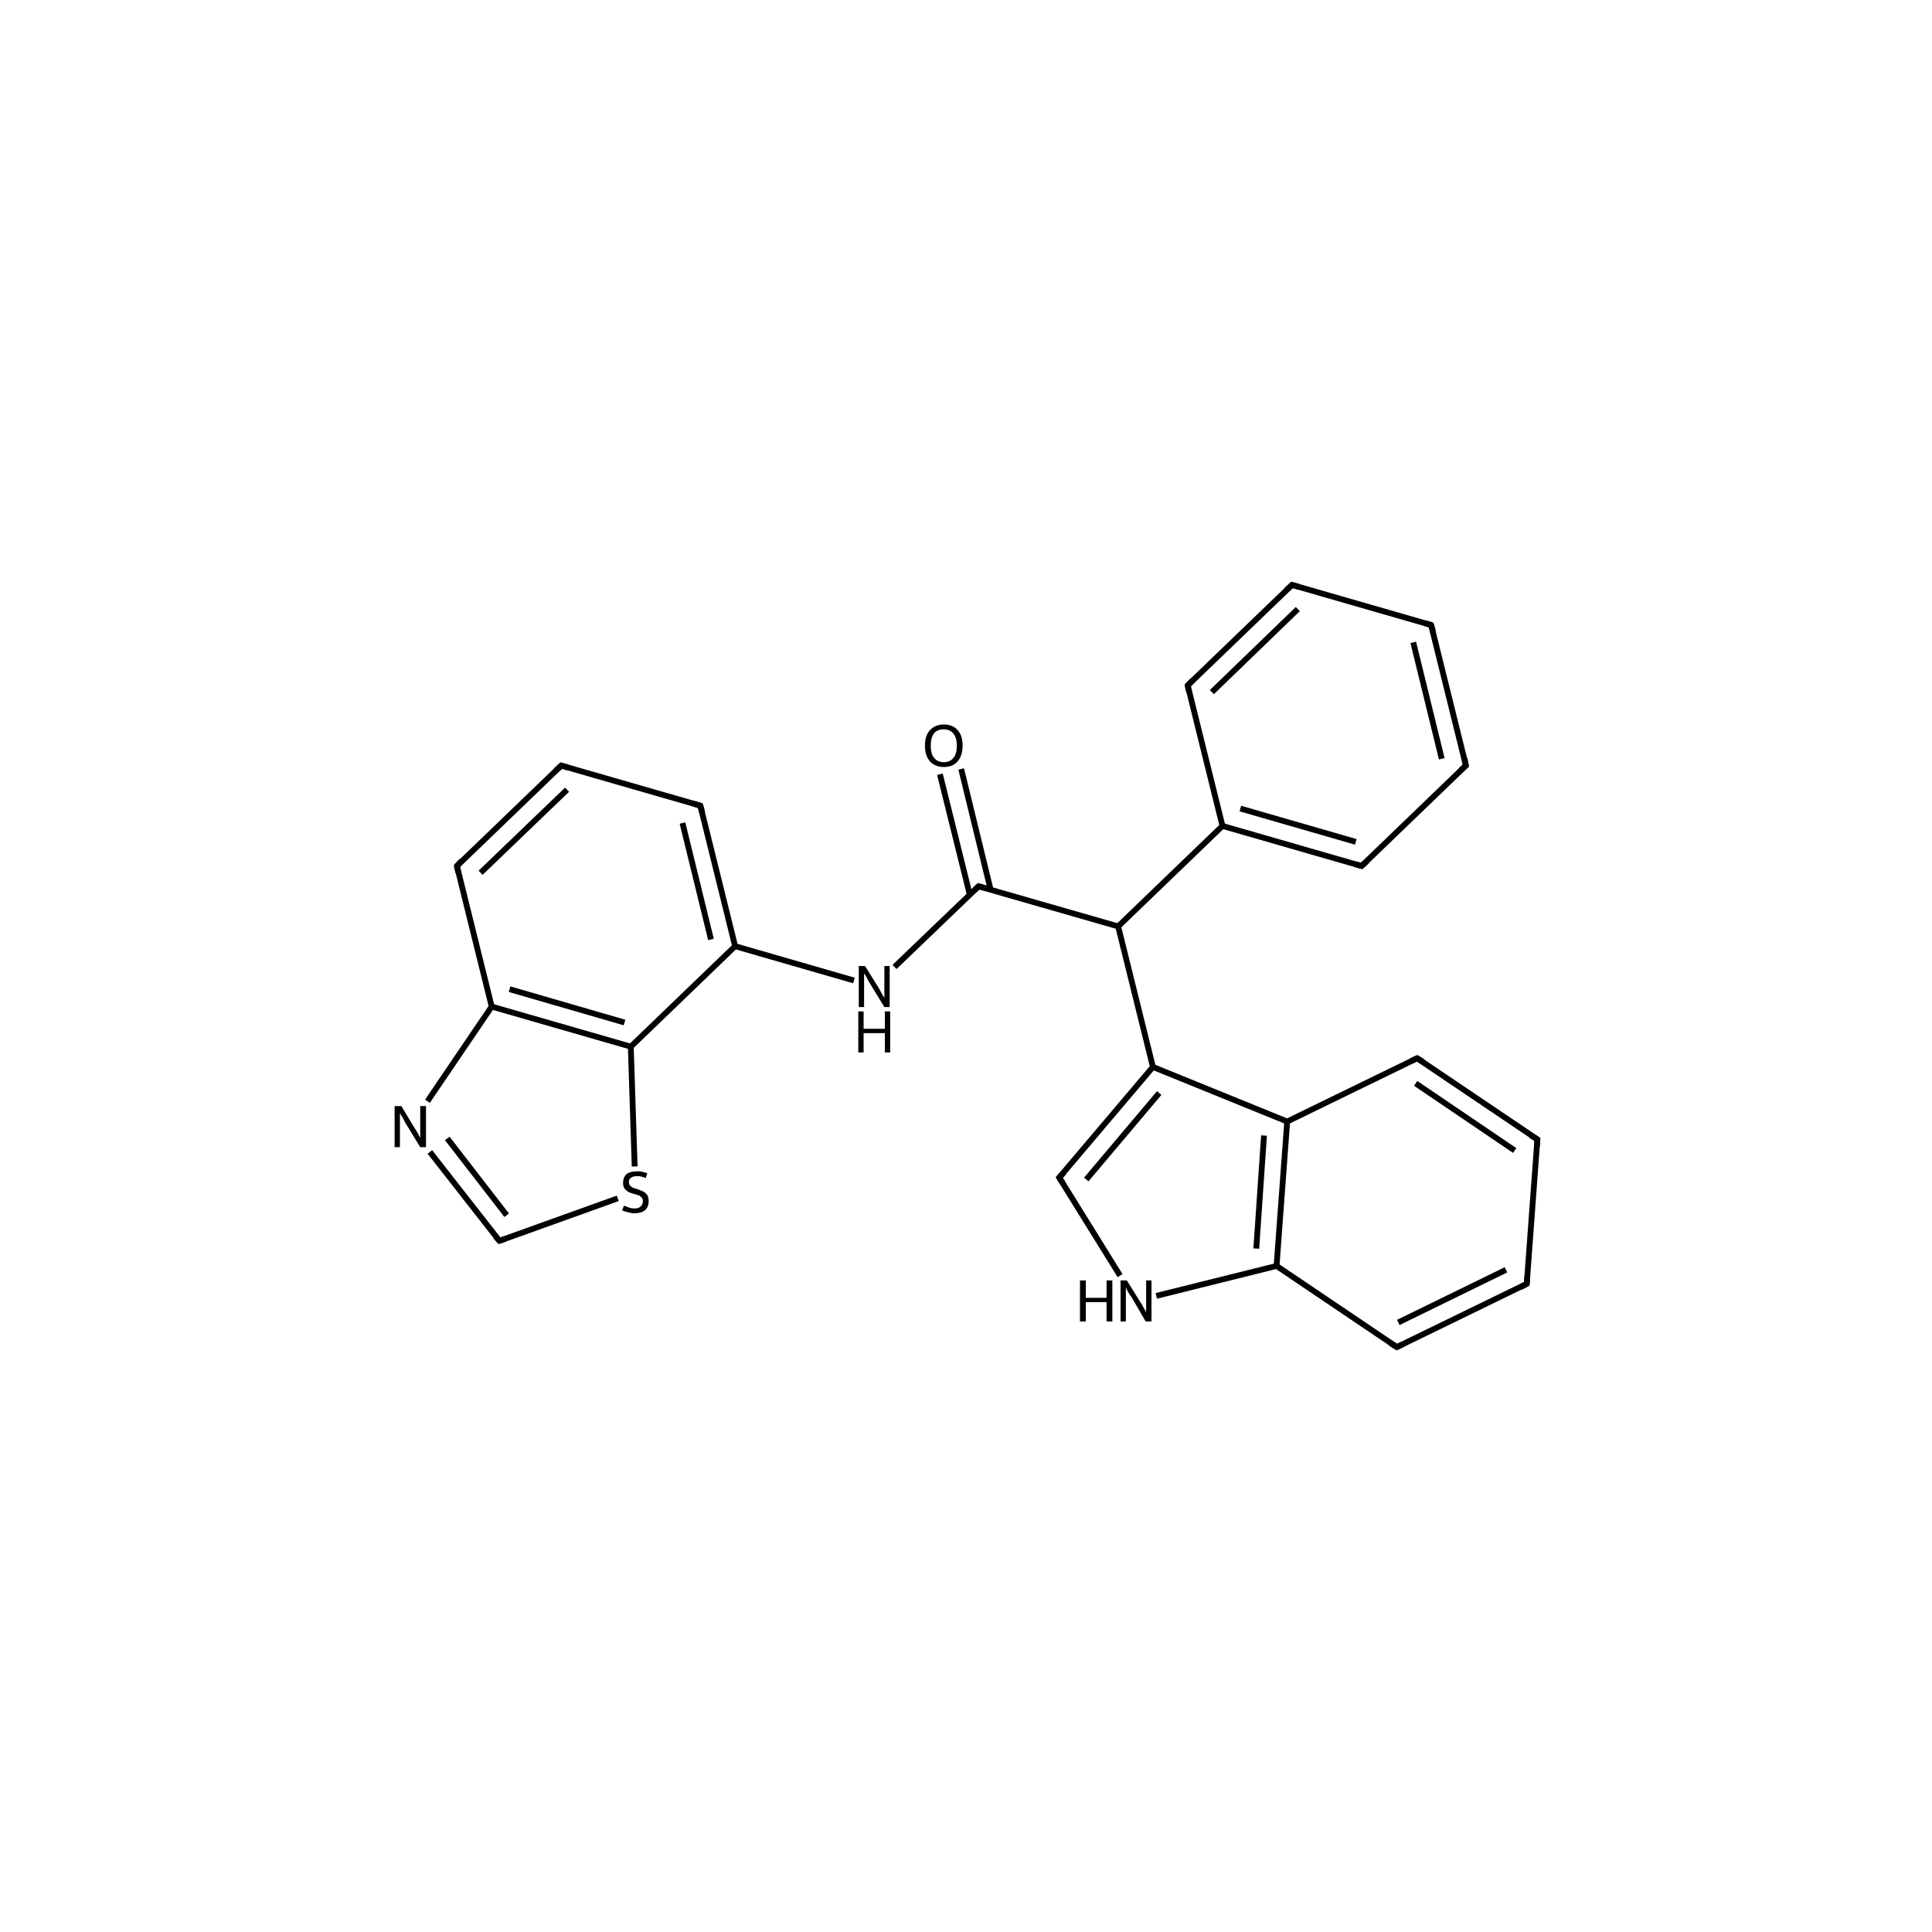
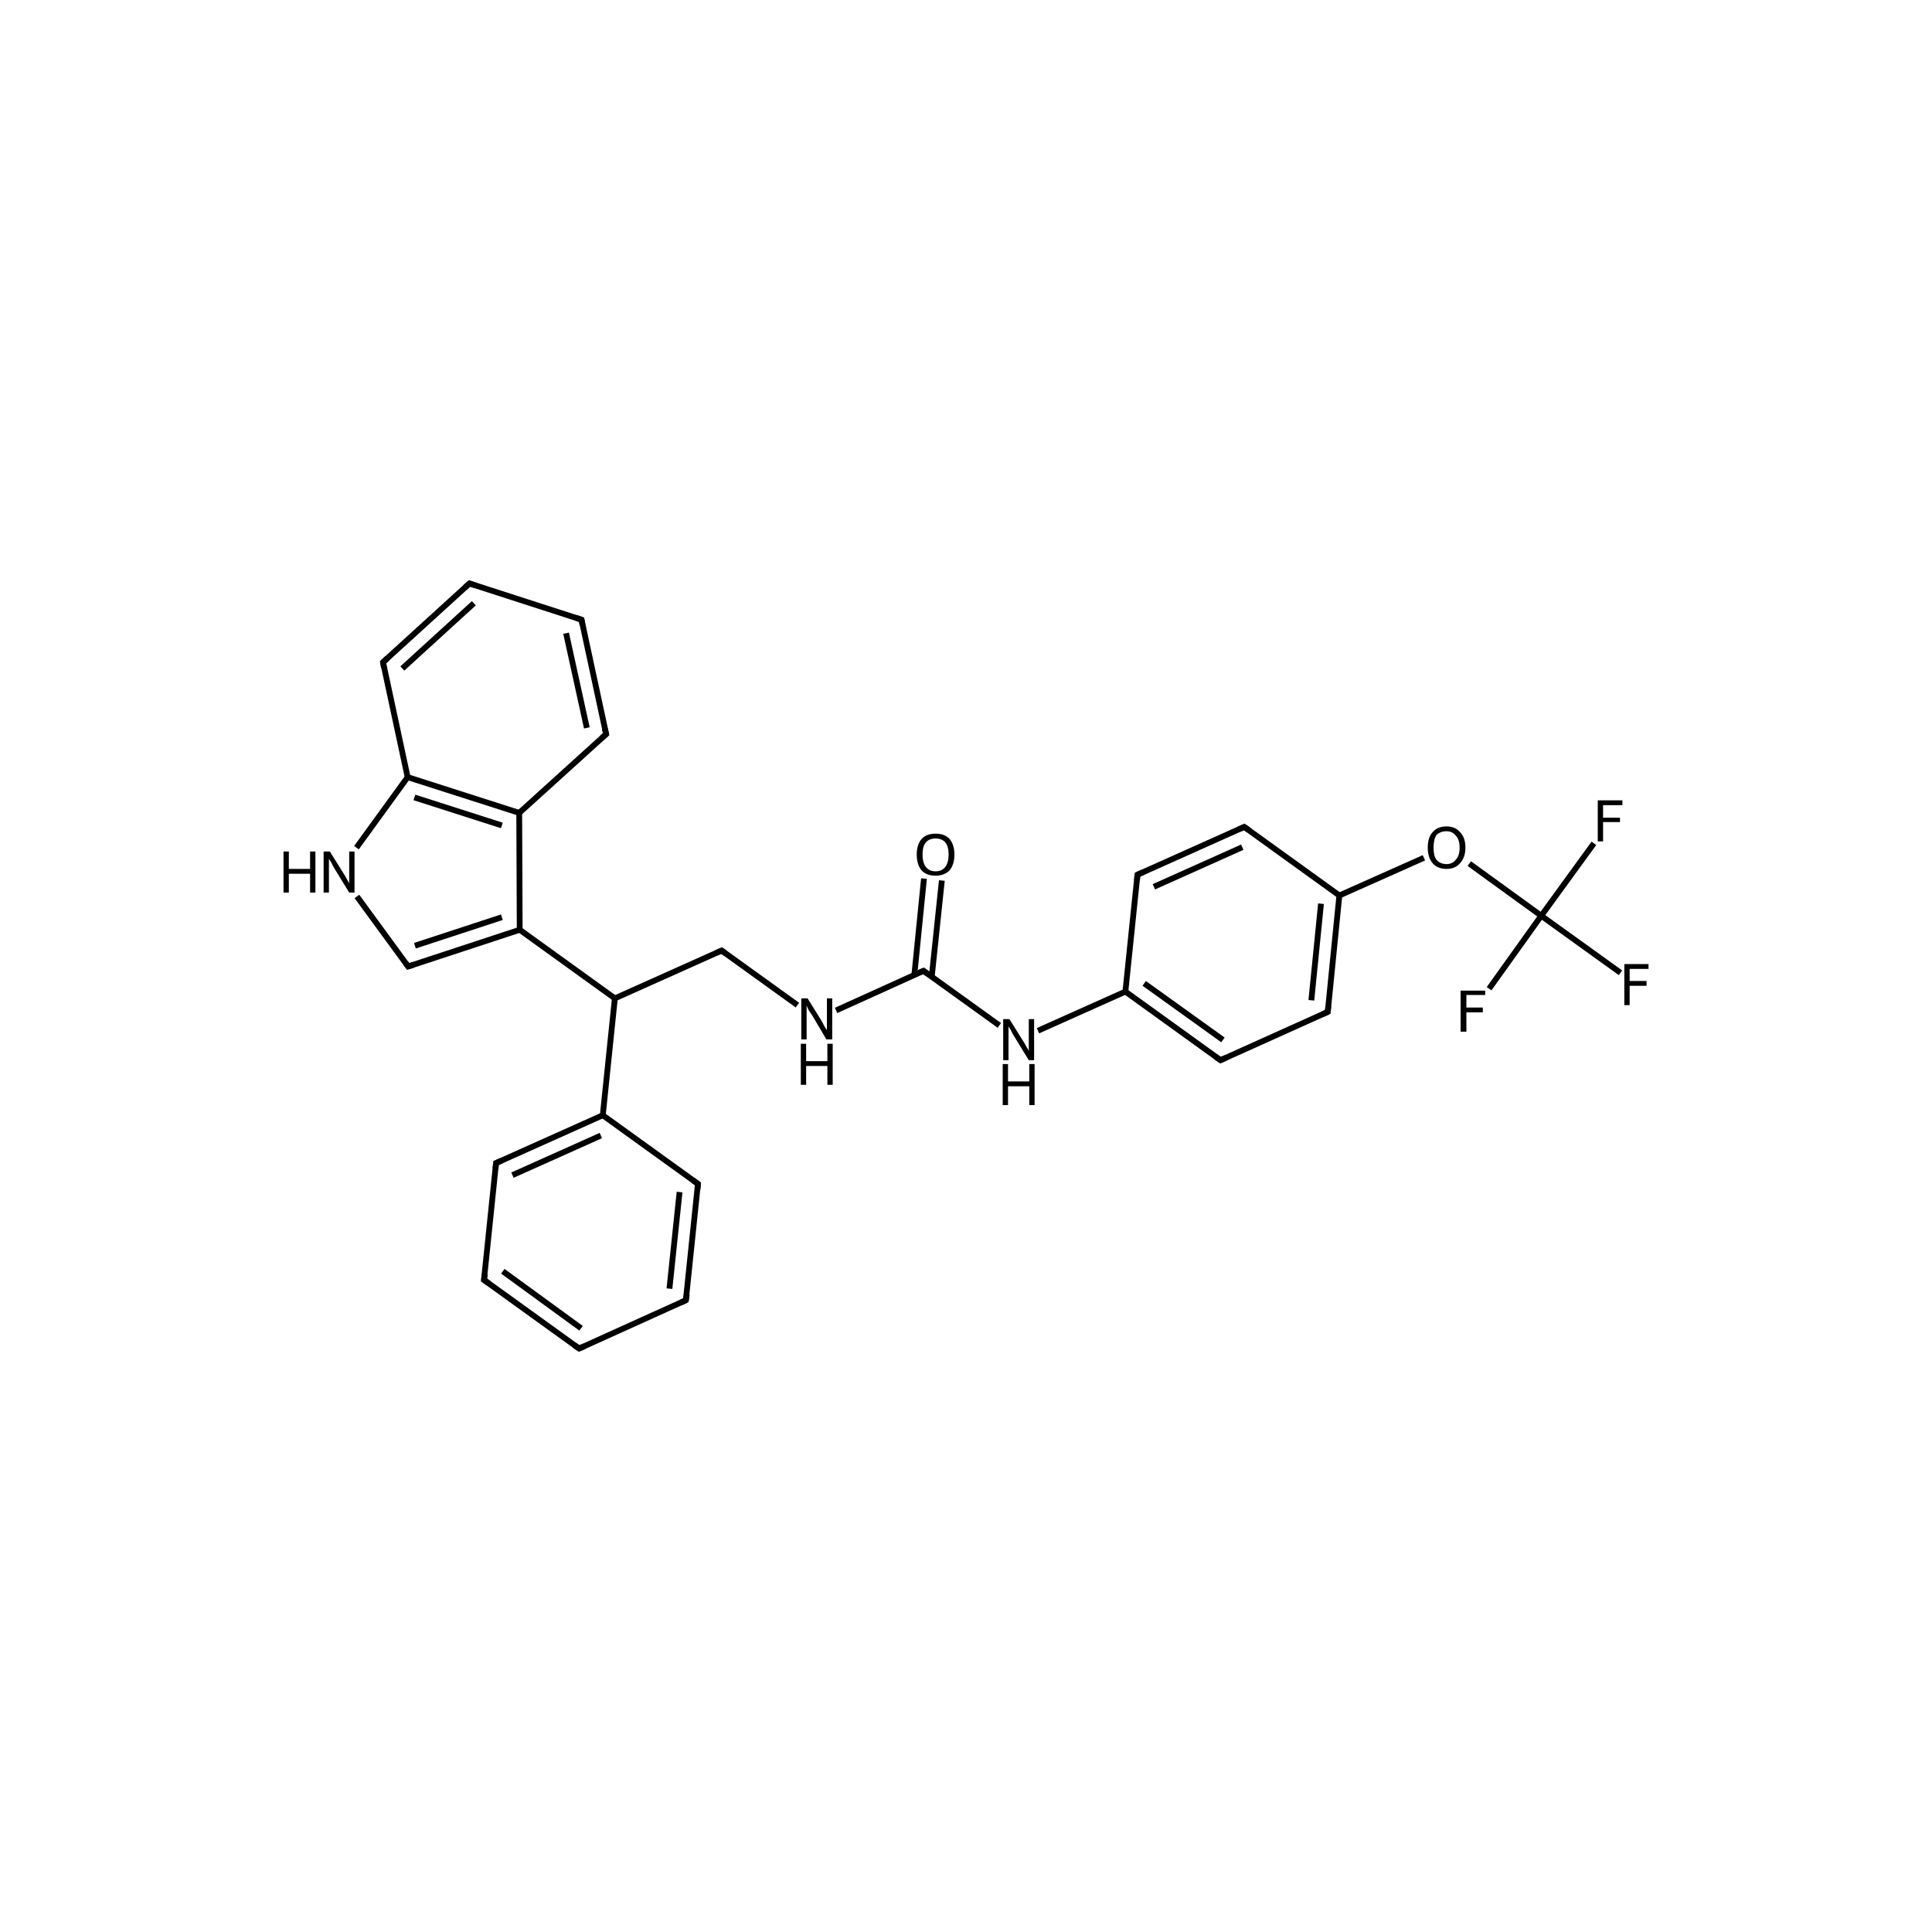
<svg xmlns="http://www.w3.org/2000/svg" version="1.1" baseProfile="full" xml:space="preserve" width="400px" height="400px" viewBox="0 0 400 400">
  <rect style="opacity:1.0;fill:#FFFFFF;stroke:none" width="400.0" height="400.0" x="0.0" y="0.0"> </rect>
-   <path class="bond-0 atom-0 atom-1" d="M 199.0,159.2 L 205.1,184.2" style="fill:none;fill-rule:evenodd;stroke:#000000;stroke-width:1.2px;stroke-linecap:butt;stroke-linejoin:miter;stroke-opacity:1" />
-   <path class="bond-0 atom-0 atom-1" d="M 194.6,160.3 L 200.8,185.3" style="fill:none;fill-rule:evenodd;stroke:#000000;stroke-width:1.2px;stroke-linecap:butt;stroke-linejoin:miter;stroke-opacity:1" />
-   <path class="bond-1 atom-1 atom-2" d="M 202.6,183.5 L 185.2,200.2" style="fill:none;fill-rule:evenodd;stroke:#000000;stroke-width:1.2px;stroke-linecap:butt;stroke-linejoin:miter;stroke-opacity:1" />
-   <path class="bond-2 atom-2 atom-3" d="M 176.8,203.0 L 152.2,195.9" style="fill:none;fill-rule:evenodd;stroke:#000000;stroke-width:1.2px;stroke-linecap:butt;stroke-linejoin:miter;stroke-opacity:1" />
-   <path class="bond-3 atom-3 atom-4" d="M 152.2,195.9 L 145.0,166.8" style="fill:none;fill-rule:evenodd;stroke:#000000;stroke-width:1.2px;stroke-linecap:butt;stroke-linejoin:miter;stroke-opacity:1" />
-   <path class="bond-3 atom-3 atom-4" d="M 147.2,194.5 L 141.3,170.4" style="fill:none;fill-rule:evenodd;stroke:#000000;stroke-width:1.2px;stroke-linecap:butt;stroke-linejoin:miter;stroke-opacity:1" />
-   <path class="bond-4 atom-4 atom-5" d="M 145.0,166.8 L 116.2,158.5" style="fill:none;fill-rule:evenodd;stroke:#000000;stroke-width:1.2px;stroke-linecap:butt;stroke-linejoin:miter;stroke-opacity:1" />
-   <path class="bond-5 atom-5 atom-6" d="M 116.2,158.5 L 94.6,179.3" style="fill:none;fill-rule:evenodd;stroke:#000000;stroke-width:1.2px;stroke-linecap:butt;stroke-linejoin:miter;stroke-opacity:1" />
-   <path class="bond-5 atom-5 atom-6" d="M 117.4,163.5 L 99.5,180.7" style="fill:none;fill-rule:evenodd;stroke:#000000;stroke-width:1.2px;stroke-linecap:butt;stroke-linejoin:miter;stroke-opacity:1" />
-   <path class="bond-6 atom-6 atom-7" d="M 94.6,179.3 L 101.8,208.4" style="fill:none;fill-rule:evenodd;stroke:#000000;stroke-width:1.2px;stroke-linecap:butt;stroke-linejoin:miter;stroke-opacity:1" />
-   <path class="bond-7 atom-7 atom-8" d="M 101.8,208.4 L 130.6,216.7" style="fill:none;fill-rule:evenodd;stroke:#000000;stroke-width:1.2px;stroke-linecap:butt;stroke-linejoin:miter;stroke-opacity:1" />
-   <path class="bond-7 atom-7 atom-8" d="M 105.5,204.8 L 129.3,211.7" style="fill:none;fill-rule:evenodd;stroke:#000000;stroke-width:1.2px;stroke-linecap:butt;stroke-linejoin:miter;stroke-opacity:1" />
-   <path class="bond-8 atom-8 atom-9" d="M 130.6,216.7 L 131.4,241.5" style="fill:none;fill-rule:evenodd;stroke:#000000;stroke-width:1.2px;stroke-linecap:butt;stroke-linejoin:miter;stroke-opacity:1" />
-   <path class="bond-9 atom-9 atom-10" d="M 127.9,248.1 L 103.4,256.9" style="fill:none;fill-rule:evenodd;stroke:#000000;stroke-width:1.2px;stroke-linecap:butt;stroke-linejoin:miter;stroke-opacity:1" />
-   <path class="bond-10 atom-10 atom-11" d="M 103.4,256.9 L 89.0,238.5" style="fill:none;fill-rule:evenodd;stroke:#000000;stroke-width:1.2px;stroke-linecap:butt;stroke-linejoin:miter;stroke-opacity:1" />
-   <path class="bond-10 atom-10 atom-11" d="M 104.9,251.6 L 92.6,235.7" style="fill:none;fill-rule:evenodd;stroke:#000000;stroke-width:1.2px;stroke-linecap:butt;stroke-linejoin:miter;stroke-opacity:1" />
-   <path class="bond-11 atom-1 atom-12" d="M 202.6,183.5 L 231.5,191.8" style="fill:none;fill-rule:evenodd;stroke:#000000;stroke-width:1.2px;stroke-linecap:butt;stroke-linejoin:miter;stroke-opacity:1" />
-   <path class="bond-12 atom-12 atom-13" d="M 231.5,191.8 L 238.7,220.9" style="fill:none;fill-rule:evenodd;stroke:#000000;stroke-width:1.2px;stroke-linecap:butt;stroke-linejoin:miter;stroke-opacity:1" />
-   <path class="bond-13 atom-13 atom-14" d="M 238.7,220.9 L 219.3,243.8" style="fill:none;fill-rule:evenodd;stroke:#000000;stroke-width:1.2px;stroke-linecap:butt;stroke-linejoin:miter;stroke-opacity:1" />
-   <path class="bond-13 atom-13 atom-14" d="M 240.0,226.3 L 224.9,244.2" style="fill:none;fill-rule:evenodd;stroke:#000000;stroke-width:1.2px;stroke-linecap:butt;stroke-linejoin:miter;stroke-opacity:1" />
-   <path class="bond-14 atom-14 atom-15" d="M 219.3,243.8 L 231.9,264.1" style="fill:none;fill-rule:evenodd;stroke:#000000;stroke-width:1.2px;stroke-linecap:butt;stroke-linejoin:miter;stroke-opacity:1" />
-   <path class="bond-15 atom-15 atom-16" d="M 239.4,268.3 L 264.3,262.1" style="fill:none;fill-rule:evenodd;stroke:#000000;stroke-width:1.2px;stroke-linecap:butt;stroke-linejoin:miter;stroke-opacity:1" />
-   <path class="bond-16 atom-16 atom-17" d="M 264.3,262.1 L 266.5,232.2" style="fill:none;fill-rule:evenodd;stroke:#000000;stroke-width:1.2px;stroke-linecap:butt;stroke-linejoin:miter;stroke-opacity:1" />
-   <path class="bond-16 atom-16 atom-17" d="M 260.1,258.5 L 261.7,235.1" style="fill:none;fill-rule:evenodd;stroke:#000000;stroke-width:1.2px;stroke-linecap:butt;stroke-linejoin:miter;stroke-opacity:1" />
-   <path class="bond-17 atom-17 atom-18" d="M 266.5,232.2 L 293.4,219.1" style="fill:none;fill-rule:evenodd;stroke:#000000;stroke-width:1.2px;stroke-linecap:butt;stroke-linejoin:miter;stroke-opacity:1" />
-   <path class="bond-18 atom-18 atom-19" d="M 293.4,219.1 L 318.3,235.9" style="fill:none;fill-rule:evenodd;stroke:#000000;stroke-width:1.2px;stroke-linecap:butt;stroke-linejoin:miter;stroke-opacity:1" />
-   <path class="bond-18 atom-18 atom-19" d="M 293.1,224.3 L 313.6,238.2" style="fill:none;fill-rule:evenodd;stroke:#000000;stroke-width:1.2px;stroke-linecap:butt;stroke-linejoin:miter;stroke-opacity:1" />
-   <path class="bond-19 atom-19 atom-20" d="M 318.3,235.9 L 316.1,265.8" style="fill:none;fill-rule:evenodd;stroke:#000000;stroke-width:1.2px;stroke-linecap:butt;stroke-linejoin:miter;stroke-opacity:1" />
-   <path class="bond-20 atom-20 atom-21" d="M 316.1,265.8 L 289.2,278.9" style="fill:none;fill-rule:evenodd;stroke:#000000;stroke-width:1.2px;stroke-linecap:butt;stroke-linejoin:miter;stroke-opacity:1" />
-   <path class="bond-20 atom-20 atom-21" d="M 311.8,262.9 L 289.5,273.8" style="fill:none;fill-rule:evenodd;stroke:#000000;stroke-width:1.2px;stroke-linecap:butt;stroke-linejoin:miter;stroke-opacity:1" />
-   <path class="bond-21 atom-12 atom-22" d="M 231.5,191.8 L 253.1,171.0" style="fill:none;fill-rule:evenodd;stroke:#000000;stroke-width:1.2px;stroke-linecap:butt;stroke-linejoin:miter;stroke-opacity:1" />
-   <path class="bond-22 atom-22 atom-23" d="M 253.1,171.0 L 281.9,179.3" style="fill:none;fill-rule:evenodd;stroke:#000000;stroke-width:1.2px;stroke-linecap:butt;stroke-linejoin:miter;stroke-opacity:1" />
-   <path class="bond-22 atom-22 atom-23" d="M 256.8,167.4 L 280.7,174.3" style="fill:none;fill-rule:evenodd;stroke:#000000;stroke-width:1.2px;stroke-linecap:butt;stroke-linejoin:miter;stroke-opacity:1" />
-   <path class="bond-23 atom-23 atom-24" d="M 281.9,179.3 L 303.5,158.5" style="fill:none;fill-rule:evenodd;stroke:#000000;stroke-width:1.2px;stroke-linecap:butt;stroke-linejoin:miter;stroke-opacity:1" />
-   <path class="bond-24 atom-24 atom-25" d="M 303.5,158.5 L 296.3,129.4" style="fill:none;fill-rule:evenodd;stroke:#000000;stroke-width:1.2px;stroke-linecap:butt;stroke-linejoin:miter;stroke-opacity:1" />
-   <path class="bond-24 atom-24 atom-25" d="M 298.5,157.1 L 292.6,133.0" style="fill:none;fill-rule:evenodd;stroke:#000000;stroke-width:1.2px;stroke-linecap:butt;stroke-linejoin:miter;stroke-opacity:1" />
-   <path class="bond-25 atom-25 atom-26" d="M 296.3,129.4 L 267.5,121.1" style="fill:none;fill-rule:evenodd;stroke:#000000;stroke-width:1.2px;stroke-linecap:butt;stroke-linejoin:miter;stroke-opacity:1" />
-   <path class="bond-26 atom-26 atom-27" d="M 267.5,121.1 L 245.9,141.9" style="fill:none;fill-rule:evenodd;stroke:#000000;stroke-width:1.2px;stroke-linecap:butt;stroke-linejoin:miter;stroke-opacity:1" />
-   <path class="bond-26 atom-26 atom-27" d="M 268.7,126.1 L 250.9,143.3" style="fill:none;fill-rule:evenodd;stroke:#000000;stroke-width:1.2px;stroke-linecap:butt;stroke-linejoin:miter;stroke-opacity:1" />
-   <path class="bond-27 atom-8 atom-3" d="M 130.6,216.7 L 152.2,195.9" style="fill:none;fill-rule:evenodd;stroke:#000000;stroke-width:1.2px;stroke-linecap:butt;stroke-linejoin:miter;stroke-opacity:1" />
-   <path class="bond-28 atom-11 atom-7" d="M 88.5,228.0 L 101.8,208.4" style="fill:none;fill-rule:evenodd;stroke:#000000;stroke-width:1.2px;stroke-linecap:butt;stroke-linejoin:miter;stroke-opacity:1" />
-   <path class="bond-29 atom-17 atom-13" d="M 266.5,232.2 L 238.7,220.9" style="fill:none;fill-rule:evenodd;stroke:#000000;stroke-width:1.2px;stroke-linecap:butt;stroke-linejoin:miter;stroke-opacity:1" />
-   <path class="bond-30 atom-21 atom-16" d="M 289.2,278.9 L 264.3,262.1" style="fill:none;fill-rule:evenodd;stroke:#000000;stroke-width:1.2px;stroke-linecap:butt;stroke-linejoin:miter;stroke-opacity:1" />
-   <path class="bond-31 atom-27 atom-22" d="M 245.9,141.9 L 253.1,171.0" style="fill:none;fill-rule:evenodd;stroke:#000000;stroke-width:1.2px;stroke-linecap:butt;stroke-linejoin:miter;stroke-opacity:1" />
-   <path d="M 201.8,184.3 L 202.6,183.5 L 204.1,183.9" style="fill:none;stroke:#000000;stroke-width:1.2px;stroke-linecap:butt;stroke-linejoin:miter;stroke-opacity:1;" />
-   <path d="M 145.4,168.3 L 145.0,166.8 L 143.6,166.4" style="fill:none;stroke:#000000;stroke-width:1.2px;stroke-linecap:butt;stroke-linejoin:miter;stroke-opacity:1;" />
-   <path d="M 117.6,158.9 L 116.2,158.5 L 115.1,159.5" style="fill:none;stroke:#000000;stroke-width:1.2px;stroke-linecap:butt;stroke-linejoin:miter;stroke-opacity:1;" />
-   <path d="M 95.6,178.2 L 94.6,179.3 L 94.9,180.7" style="fill:none;stroke:#000000;stroke-width:1.2px;stroke-linecap:butt;stroke-linejoin:miter;stroke-opacity:1;" />
-   <path d="M 104.6,256.5 L 103.4,256.9 L 102.6,256.0" style="fill:none;stroke:#000000;stroke-width:1.2px;stroke-linecap:butt;stroke-linejoin:miter;stroke-opacity:1;" />
-   <path d="M 220.3,242.7 L 219.3,243.8 L 220.0,244.9" style="fill:none;stroke:#000000;stroke-width:1.2px;stroke-linecap:butt;stroke-linejoin:miter;stroke-opacity:1;" />
-   <path d="M 292.1,219.7 L 293.4,219.1 L 294.7,219.9" style="fill:none;stroke:#000000;stroke-width:1.2px;stroke-linecap:butt;stroke-linejoin:miter;stroke-opacity:1;" />
-   <path d="M 317.0,235.1 L 318.3,235.9 L 318.2,237.4" style="fill:none;stroke:#000000;stroke-width:1.2px;stroke-linecap:butt;stroke-linejoin:miter;stroke-opacity:1;" />
-   <path d="M 316.2,264.3 L 316.1,265.8 L 314.8,266.5" style="fill:none;stroke:#000000;stroke-width:1.2px;stroke-linecap:butt;stroke-linejoin:miter;stroke-opacity:1;" />
-   <path d="M 290.5,278.3 L 289.2,278.9 L 287.9,278.1" style="fill:none;stroke:#000000;stroke-width:1.2px;stroke-linecap:butt;stroke-linejoin:miter;stroke-opacity:1;" />
-   <path d="M 280.5,178.9 L 281.9,179.3 L 283.0,178.3" style="fill:none;stroke:#000000;stroke-width:1.2px;stroke-linecap:butt;stroke-linejoin:miter;stroke-opacity:1;" />
-   <path d="M 302.4,159.5 L 303.5,158.5 L 303.2,157.0" style="fill:none;stroke:#000000;stroke-width:1.2px;stroke-linecap:butt;stroke-linejoin:miter;stroke-opacity:1;" />
-   <path d="M 296.7,130.8 L 296.3,129.4 L 294.9,129.0" style="fill:none;stroke:#000000;stroke-width:1.2px;stroke-linecap:butt;stroke-linejoin:miter;stroke-opacity:1;" />
-   <path d="M 268.9,121.5 L 267.5,121.1 L 266.4,122.1" style="fill:none;stroke:#000000;stroke-width:1.2px;stroke-linecap:butt;stroke-linejoin:miter;stroke-opacity:1;" />
-   <path d="M 247.0,140.8 L 245.9,141.9 L 246.2,143.3" style="fill:none;stroke:#000000;stroke-width:1.2px;stroke-linecap:butt;stroke-linejoin:miter;stroke-opacity:1;" />
-   <path class="atom-0" d="M 191.5 154.4 Q 191.5 152.3, 192.5 151.2 Q 193.6 150.0, 195.4 150.0 Q 197.3 150.0, 198.3 151.2 Q 199.3 152.3, 199.3 154.4 Q 199.3 156.4, 198.3 157.6 Q 197.3 158.8, 195.4 158.8 Q 193.6 158.8, 192.5 157.6 Q 191.5 156.4, 191.5 154.4 M 195.4 157.8 Q 196.7 157.8, 197.4 156.9 Q 198.1 156.1, 198.1 154.4 Q 198.1 152.7, 197.4 151.9 Q 196.7 151.0, 195.4 151.0 Q 194.1 151.0, 193.4 151.8 Q 192.7 152.7, 192.7 154.4 Q 192.7 156.1, 193.4 156.9 Q 194.1 157.8, 195.4 157.8 " fill="#000000" />
-   <path class="atom-2" d="M 179.1 200.0 L 181.9 204.5 Q 182.2 205.0, 182.6 205.8 Q 183.1 206.6, 183.1 206.6 L 183.1 200.0 L 184.2 200.0 L 184.2 208.5 L 183.1 208.5 L 180.1 203.6 Q 179.7 203.0, 179.4 202.3 Q 179.0 201.7, 178.9 201.5 L 178.9 208.5 L 177.8 208.5 L 177.8 200.0 L 179.1 200.0 " fill="#000000" />
-   <path class="atom-2" d="M 177.7 209.4 L 178.8 209.4 L 178.8 213.0 L 183.2 213.0 L 183.2 209.4 L 184.3 209.4 L 184.3 217.9 L 183.2 217.9 L 183.2 213.9 L 178.8 213.9 L 178.8 217.9 L 177.7 217.9 L 177.7 209.4 " fill="#000000" />
-   <path class="atom-9" d="M 129.2 249.6 Q 129.3 249.7, 129.7 249.8 Q 130.1 250.0, 130.5 250.1 Q 130.9 250.2, 131.4 250.2 Q 132.2 250.2, 132.6 249.8 Q 133.1 249.4, 133.1 248.7 Q 133.1 248.3, 132.9 248.0 Q 132.6 247.7, 132.3 247.5 Q 131.9 247.4, 131.3 247.2 Q 130.6 247.0, 130.1 246.8 Q 129.7 246.5, 129.3 246.1 Q 129.0 245.6, 129.0 244.9 Q 129.0 243.8, 129.7 243.1 Q 130.5 242.5, 131.9 242.5 Q 132.9 242.5, 134.0 242.9 L 133.7 243.9 Q 132.7 243.5, 132.0 243.5 Q 131.1 243.5, 130.7 243.8 Q 130.2 244.1, 130.2 244.7 Q 130.2 245.2, 130.5 245.5 Q 130.7 245.7, 131.0 245.9 Q 131.4 246.0, 132.0 246.2 Q 132.7 246.5, 133.2 246.7 Q 133.6 246.9, 134.0 247.4 Q 134.3 247.9, 134.3 248.7 Q 134.3 249.9, 133.5 250.6 Q 132.7 251.2, 131.4 251.2 Q 130.7 251.2, 130.1 251.0 Q 129.5 250.9, 128.8 250.6 L 129.2 249.6 " fill="#000000" />
-   <path class="atom-11" d="M 83.1 229.0 L 85.8 233.5 Q 86.1 233.9, 86.6 234.8 Q 87.0 235.6, 87.0 235.6 L 87.0 229.0 L 88.2 229.0 L 88.2 237.5 L 87.0 237.5 L 84.0 232.6 Q 83.7 232.0, 83.3 231.3 Q 82.9 230.7, 82.8 230.5 L 82.8 237.5 L 81.7 237.5 L 81.7 229.0 L 83.1 229.0 " fill="#000000" />
-   <path class="atom-15" d="M 223.6 265.1 L 224.8 265.1 L 224.8 268.7 L 229.1 268.7 L 229.1 265.1 L 230.3 265.1 L 230.3 273.6 L 229.1 273.6 L 229.1 269.6 L 224.8 269.6 L 224.8 273.6 L 223.6 273.6 L 223.6 265.1 " fill="#000000" />
-   <path class="atom-15" d="M 233.3 265.1 L 236.1 269.6 Q 236.4 270.0, 236.8 270.8 Q 237.3 271.6, 237.3 271.7 L 237.3 265.1 L 238.4 265.1 L 238.4 273.6 L 237.2 273.6 L 234.3 268.6 Q 233.9 268.1, 233.5 267.4 Q 233.2 266.8, 233.1 266.5 L 233.1 273.6 L 232.0 273.6 L 232.0 265.1 L 233.3 265.1 " fill="#000000" />
+   <path class="bond-0 atom-0 atom-1" d="M 195.0,182.3 L 192.9,202.3" style="fill:none;fill-rule:evenodd;stroke:#000000;stroke-width:1.2px;stroke-linecap:butt;stroke-linejoin:miter;stroke-opacity:1" />
+   <path class="bond-0 atom-0 atom-1" d="M 191.3,181.9 L 189.3,201.9" style="fill:none;fill-rule:evenodd;stroke:#000000;stroke-width:1.2px;stroke-linecap:butt;stroke-linejoin:miter;stroke-opacity:1" />
+   <path class="bond-1 atom-1 atom-2" d="M 191.2,201.0 L 206.9,212.3" style="fill:none;fill-rule:evenodd;stroke:#000000;stroke-width:1.2px;stroke-linecap:butt;stroke-linejoin:miter;stroke-opacity:1" />
+   <path class="bond-2 atom-2 atom-3" d="M 214.9,213.4 L 233.0,205.3" style="fill:none;fill-rule:evenodd;stroke:#000000;stroke-width:1.2px;stroke-linecap:butt;stroke-linejoin:miter;stroke-opacity:1" />
+   <path class="bond-3 atom-3 atom-4" d="M 233.0,205.3 L 252.7,219.5" style="fill:none;fill-rule:evenodd;stroke:#000000;stroke-width:1.2px;stroke-linecap:butt;stroke-linejoin:miter;stroke-opacity:1" />
+   <path class="bond-3 atom-3 atom-4" d="M 236.9,203.6 L 253.2,215.3" style="fill:none;fill-rule:evenodd;stroke:#000000;stroke-width:1.2px;stroke-linecap:butt;stroke-linejoin:miter;stroke-opacity:1" />
+   <path class="bond-4 atom-4 atom-5" d="M 252.7,219.5 L 274.9,209.5" style="fill:none;fill-rule:evenodd;stroke:#000000;stroke-width:1.2px;stroke-linecap:butt;stroke-linejoin:miter;stroke-opacity:1" />
+   <path class="bond-5 atom-5 atom-6" d="M 274.9,209.5 L 277.3,185.4" style="fill:none;fill-rule:evenodd;stroke:#000000;stroke-width:1.2px;stroke-linecap:butt;stroke-linejoin:miter;stroke-opacity:1" />
+   <path class="bond-5 atom-5 atom-6" d="M 271.5,207.1 L 273.5,187.1" style="fill:none;fill-rule:evenodd;stroke:#000000;stroke-width:1.2px;stroke-linecap:butt;stroke-linejoin:miter;stroke-opacity:1" />
+   <path class="bond-6 atom-6 atom-7" d="M 277.3,185.4 L 294.8,177.6" style="fill:none;fill-rule:evenodd;stroke:#000000;stroke-width:1.2px;stroke-linecap:butt;stroke-linejoin:miter;stroke-opacity:1" />
+   <path class="bond-7 atom-7 atom-8" d="M 304.2,178.8 L 319.1,189.6" style="fill:none;fill-rule:evenodd;stroke:#000000;stroke-width:1.2px;stroke-linecap:butt;stroke-linejoin:miter;stroke-opacity:1" />
+   <path class="bond-8 atom-8 atom-9" d="M 319.1,189.6 L 335.5,201.4" style="fill:none;fill-rule:evenodd;stroke:#000000;stroke-width:1.2px;stroke-linecap:butt;stroke-linejoin:miter;stroke-opacity:1" />
+   <path class="bond-9 atom-8 atom-10" d="M 319.1,189.6 L 330.0,174.6" style="fill:none;fill-rule:evenodd;stroke:#000000;stroke-width:1.2px;stroke-linecap:butt;stroke-linejoin:miter;stroke-opacity:1" />
+   <path class="bond-10 atom-8 atom-11" d="M 319.1,189.6 L 308.3,204.7" style="fill:none;fill-rule:evenodd;stroke:#000000;stroke-width:1.2px;stroke-linecap:butt;stroke-linejoin:miter;stroke-opacity:1" />
+   <path class="bond-11 atom-6 atom-12" d="M 277.3,185.4 L 257.6,171.2" style="fill:none;fill-rule:evenodd;stroke:#000000;stroke-width:1.2px;stroke-linecap:butt;stroke-linejoin:miter;stroke-opacity:1" />
+   <path class="bond-12 atom-12 atom-13" d="M 257.6,171.2 L 235.5,181.1" style="fill:none;fill-rule:evenodd;stroke:#000000;stroke-width:1.2px;stroke-linecap:butt;stroke-linejoin:miter;stroke-opacity:1" />
+   <path class="bond-12 atom-12 atom-13" d="M 257.2,175.4 L 238.9,183.6" style="fill:none;fill-rule:evenodd;stroke:#000000;stroke-width:1.2px;stroke-linecap:butt;stroke-linejoin:miter;stroke-opacity:1" />
+   <path class="bond-13 atom-1 atom-14" d="M 191.2,201.0 L 173.1,209.2" style="fill:none;fill-rule:evenodd;stroke:#000000;stroke-width:1.2px;stroke-linecap:butt;stroke-linejoin:miter;stroke-opacity:1" />
+   <path class="bond-14 atom-14 atom-15" d="M 165.1,208.1 L 149.4,196.8" style="fill:none;fill-rule:evenodd;stroke:#000000;stroke-width:1.2px;stroke-linecap:butt;stroke-linejoin:miter;stroke-opacity:1" />
+   <path class="bond-15 atom-15 atom-16" d="M 149.4,196.8 L 127.3,206.7" style="fill:none;fill-rule:evenodd;stroke:#000000;stroke-width:1.2px;stroke-linecap:butt;stroke-linejoin:miter;stroke-opacity:1" />
+   <path class="bond-16 atom-16 atom-17" d="M 127.3,206.7 L 107.6,192.5" style="fill:none;fill-rule:evenodd;stroke:#000000;stroke-width:1.2px;stroke-linecap:butt;stroke-linejoin:miter;stroke-opacity:1" />
+   <path class="bond-17 atom-17 atom-18" d="M 107.6,192.5 L 84.5,200.1" style="fill:none;fill-rule:evenodd;stroke:#000000;stroke-width:1.2px;stroke-linecap:butt;stroke-linejoin:miter;stroke-opacity:1" />
+   <path class="bond-17 atom-17 atom-18" d="M 103.9,189.9 L 85.9,195.8" style="fill:none;fill-rule:evenodd;stroke:#000000;stroke-width:1.2px;stroke-linecap:butt;stroke-linejoin:miter;stroke-opacity:1" />
+   <path class="bond-18 atom-18 atom-19" d="M 84.5,200.1 L 73.9,185.6" style="fill:none;fill-rule:evenodd;stroke:#000000;stroke-width:1.2px;stroke-linecap:butt;stroke-linejoin:miter;stroke-opacity:1" />
+   <path class="bond-19 atom-19 atom-20" d="M 73.8,175.5 L 84.4,160.9" style="fill:none;fill-rule:evenodd;stroke:#000000;stroke-width:1.2px;stroke-linecap:butt;stroke-linejoin:miter;stroke-opacity:1" />
+   <path class="bond-20 atom-20 atom-21" d="M 84.4,160.9 L 107.5,168.3" style="fill:none;fill-rule:evenodd;stroke:#000000;stroke-width:1.2px;stroke-linecap:butt;stroke-linejoin:miter;stroke-opacity:1" />
+   <path class="bond-20 atom-20 atom-21" d="M 85.8,165.1 L 103.9,170.9" style="fill:none;fill-rule:evenodd;stroke:#000000;stroke-width:1.2px;stroke-linecap:butt;stroke-linejoin:miter;stroke-opacity:1" />
+   <path class="bond-21 atom-21 atom-22" d="M 107.5,168.3 L 125.5,152.0" style="fill:none;fill-rule:evenodd;stroke:#000000;stroke-width:1.2px;stroke-linecap:butt;stroke-linejoin:miter;stroke-opacity:1" />
+   <path class="bond-22 atom-22 atom-23" d="M 125.5,152.0 L 120.4,128.3" style="fill:none;fill-rule:evenodd;stroke:#000000;stroke-width:1.2px;stroke-linecap:butt;stroke-linejoin:miter;stroke-opacity:1" />
+   <path class="bond-22 atom-22 atom-23" d="M 121.5,150.7 L 117.2,131.1" style="fill:none;fill-rule:evenodd;stroke:#000000;stroke-width:1.2px;stroke-linecap:butt;stroke-linejoin:miter;stroke-opacity:1" />
+   <path class="bond-23 atom-23 atom-24" d="M 120.4,128.3 L 97.2,120.8" style="fill:none;fill-rule:evenodd;stroke:#000000;stroke-width:1.2px;stroke-linecap:butt;stroke-linejoin:miter;stroke-opacity:1" />
+   <path class="bond-24 atom-24 atom-25" d="M 97.2,120.8 L 79.3,137.1" style="fill:none;fill-rule:evenodd;stroke:#000000;stroke-width:1.2px;stroke-linecap:butt;stroke-linejoin:miter;stroke-opacity:1" />
+   <path class="bond-24 atom-24 atom-25" d="M 98.1,124.9 L 83.3,138.4" style="fill:none;fill-rule:evenodd;stroke:#000000;stroke-width:1.2px;stroke-linecap:butt;stroke-linejoin:miter;stroke-opacity:1" />
+   <path class="bond-25 atom-16 atom-26" d="M 127.3,206.7 L 124.8,230.9" style="fill:none;fill-rule:evenodd;stroke:#000000;stroke-width:1.2px;stroke-linecap:butt;stroke-linejoin:miter;stroke-opacity:1" />
+   <path class="bond-26 atom-26 atom-27" d="M 124.8,230.9 L 102.7,240.8" style="fill:none;fill-rule:evenodd;stroke:#000000;stroke-width:1.2px;stroke-linecap:butt;stroke-linejoin:miter;stroke-opacity:1" />
+   <path class="bond-26 atom-26 atom-27" d="M 124.4,235.1 L 106.1,243.3" style="fill:none;fill-rule:evenodd;stroke:#000000;stroke-width:1.2px;stroke-linecap:butt;stroke-linejoin:miter;stroke-opacity:1" />
+   <path class="bond-27 atom-27 atom-28" d="M 102.7,240.8 L 100.2,265.0" style="fill:none;fill-rule:evenodd;stroke:#000000;stroke-width:1.2px;stroke-linecap:butt;stroke-linejoin:miter;stroke-opacity:1" />
+   <path class="bond-28 atom-28 atom-29" d="M 100.2,265.0 L 119.9,279.2" style="fill:none;fill-rule:evenodd;stroke:#000000;stroke-width:1.2px;stroke-linecap:butt;stroke-linejoin:miter;stroke-opacity:1" />
+   <path class="bond-28 atom-28 atom-29" d="M 104.1,263.2 L 120.3,275.0" style="fill:none;fill-rule:evenodd;stroke:#000000;stroke-width:1.2px;stroke-linecap:butt;stroke-linejoin:miter;stroke-opacity:1" />
+   <path class="bond-29 atom-29 atom-30" d="M 119.9,279.2 L 142.0,269.2" style="fill:none;fill-rule:evenodd;stroke:#000000;stroke-width:1.2px;stroke-linecap:butt;stroke-linejoin:miter;stroke-opacity:1" />
+   <path class="bond-30 atom-30 atom-31" d="M 142.0,269.2 L 144.5,245.1" style="fill:none;fill-rule:evenodd;stroke:#000000;stroke-width:1.2px;stroke-linecap:butt;stroke-linejoin:miter;stroke-opacity:1" />
+   <path class="bond-30 atom-30 atom-31" d="M 138.6,266.8 L 140.7,246.8" style="fill:none;fill-rule:evenodd;stroke:#000000;stroke-width:1.2px;stroke-linecap:butt;stroke-linejoin:miter;stroke-opacity:1" />
+   <path class="bond-31 atom-13 atom-3" d="M 235.5,181.1 L 233.0,205.3" style="fill:none;fill-rule:evenodd;stroke:#000000;stroke-width:1.2px;stroke-linecap:butt;stroke-linejoin:miter;stroke-opacity:1" />
+   <path class="bond-32 atom-21 atom-17" d="M 107.5,168.3 L 107.6,192.5" style="fill:none;fill-rule:evenodd;stroke:#000000;stroke-width:1.2px;stroke-linecap:butt;stroke-linejoin:miter;stroke-opacity:1" />
+   <path class="bond-33 atom-25 atom-20" d="M 79.3,137.1 L 84.4,160.9" style="fill:none;fill-rule:evenodd;stroke:#000000;stroke-width:1.2px;stroke-linecap:butt;stroke-linejoin:miter;stroke-opacity:1" />
+   <path class="bond-34 atom-31 atom-26" d="M 144.5,245.1 L 124.8,230.9" style="fill:none;fill-rule:evenodd;stroke:#000000;stroke-width:1.2px;stroke-linecap:butt;stroke-linejoin:miter;stroke-opacity:1" />
+   <path d="M 192.0,201.6 L 191.2,201.0 L 190.3,201.4" style="fill:none;stroke:#000000;stroke-width:1.2px;stroke-linecap:butt;stroke-linejoin:miter;stroke-opacity:1;" />
+   <path d="M 251.7,218.8 L 252.7,219.5 L 253.8,219.0" style="fill:none;stroke:#000000;stroke-width:1.2px;stroke-linecap:butt;stroke-linejoin:miter;stroke-opacity:1;" />
+   <path d="M 273.8,210.0 L 274.9,209.5 L 275.0,208.3" style="fill:none;stroke:#000000;stroke-width:1.2px;stroke-linecap:butt;stroke-linejoin:miter;stroke-opacity:1;" />
+   <path d="M 258.6,171.9 L 257.6,171.2 L 256.5,171.7" style="fill:none;stroke:#000000;stroke-width:1.2px;stroke-linecap:butt;stroke-linejoin:miter;stroke-opacity:1;" />
+   <path d="M 236.6,180.6 L 235.5,181.1 L 235.4,182.3" style="fill:none;stroke:#000000;stroke-width:1.2px;stroke-linecap:butt;stroke-linejoin:miter;stroke-opacity:1;" />
+   <path d="M 150.2,197.4 L 149.4,196.8 L 148.3,197.3" style="fill:none;stroke:#000000;stroke-width:1.2px;stroke-linecap:butt;stroke-linejoin:miter;stroke-opacity:1;" />
+   <path d="M 85.7,199.7 L 84.5,200.1 L 84.0,199.4" style="fill:none;stroke:#000000;stroke-width:1.2px;stroke-linecap:butt;stroke-linejoin:miter;stroke-opacity:1;" />
+   <path d="M 124.6,152.8 L 125.5,152.0 L 125.2,150.8" style="fill:none;stroke:#000000;stroke-width:1.2px;stroke-linecap:butt;stroke-linejoin:miter;stroke-opacity:1;" />
+   <path d="M 120.6,129.4 L 120.4,128.3 L 119.2,127.9" style="fill:none;stroke:#000000;stroke-width:1.2px;stroke-linecap:butt;stroke-linejoin:miter;stroke-opacity:1;" />
+   <path d="M 98.4,121.2 L 97.2,120.8 L 96.3,121.6" style="fill:none;stroke:#000000;stroke-width:1.2px;stroke-linecap:butt;stroke-linejoin:miter;stroke-opacity:1;" />
+   <path d="M 80.2,136.3 L 79.3,137.1 L 79.5,138.3" style="fill:none;stroke:#000000;stroke-width:1.2px;stroke-linecap:butt;stroke-linejoin:miter;stroke-opacity:1;" />
+   <path d="M 103.8,240.3 L 102.7,240.8 L 102.6,242.0" style="fill:none;stroke:#000000;stroke-width:1.2px;stroke-linecap:butt;stroke-linejoin:miter;stroke-opacity:1;" />
+   <path d="M 100.4,263.8 L 100.2,265.0 L 101.2,265.7" style="fill:none;stroke:#000000;stroke-width:1.2px;stroke-linecap:butt;stroke-linejoin:miter;stroke-opacity:1;" />
+   <path d="M 118.9,278.5 L 119.9,279.2 L 121.0,278.7" style="fill:none;stroke:#000000;stroke-width:1.2px;stroke-linecap:butt;stroke-linejoin:miter;stroke-opacity:1;" />
+   <path d="M 140.9,269.7 L 142.0,269.2 L 142.2,268.0" style="fill:none;stroke:#000000;stroke-width:1.2px;stroke-linecap:butt;stroke-linejoin:miter;stroke-opacity:1;" />
+   <path d="M 144.4,246.3 L 144.5,245.1 L 143.5,244.4" style="fill:none;stroke:#000000;stroke-width:1.2px;stroke-linecap:butt;stroke-linejoin:miter;stroke-opacity:1;" />
+   <path class="atom-0" d="M 189.8 176.9 Q 189.8 174.9, 190.8 173.7 Q 191.8 172.6, 193.7 172.6 Q 195.6 172.6, 196.6 173.7 Q 197.6 174.9, 197.6 176.9 Q 197.6 179.0, 196.6 180.2 Q 195.5 181.3, 193.7 181.3 Q 191.8 181.3, 190.8 180.2 Q 189.8 179.0, 189.8 176.9 M 193.7 180.4 Q 195.0 180.4, 195.7 179.5 Q 196.4 178.6, 196.4 176.9 Q 196.4 175.2, 195.7 174.4 Q 195.0 173.6, 193.7 173.6 Q 192.4 173.6, 191.7 174.4 Q 191.0 175.2, 191.0 176.9 Q 191.0 178.6, 191.7 179.5 Q 192.4 180.4, 193.7 180.4 " fill="#000000" />
+   <path class="atom-2" d="M 209.0 211.0 L 211.8 215.5 Q 212.1 215.9, 212.5 216.7 Q 213.0 217.5, 213.0 217.6 L 213.0 211.0 L 214.1 211.0 L 214.1 219.5 L 213.0 219.5 L 210.0 214.6 Q 209.6 214.0, 209.3 213.3 Q 208.9 212.7, 208.8 212.5 L 208.8 219.5 L 207.7 219.5 L 207.7 211.0 L 209.0 211.0 " fill="#000000" />
+   <path class="atom-2" d="M 207.6 220.3 L 208.7 220.3 L 208.7 223.9 L 213.1 223.9 L 213.1 220.3 L 214.2 220.3 L 214.2 228.8 L 213.1 228.8 L 213.1 224.9 L 208.7 224.9 L 208.7 228.8 L 207.6 228.8 L 207.6 220.3 " fill="#000000" />
+   <path class="atom-7" d="M 295.6 175.5 Q 295.6 173.4, 296.6 172.3 Q 297.6 171.1, 299.5 171.1 Q 301.3 171.1, 302.3 172.3 Q 303.4 173.4, 303.4 175.5 Q 303.4 177.5, 302.3 178.7 Q 301.3 179.9, 299.5 179.9 Q 297.6 179.9, 296.6 178.7 Q 295.6 177.5, 295.6 175.5 M 299.5 178.9 Q 300.7 178.9, 301.4 178.0 Q 302.2 177.2, 302.2 175.5 Q 302.2 173.8, 301.4 173.0 Q 300.7 172.1, 299.5 172.1 Q 298.2 172.1, 297.4 172.9 Q 296.8 173.8, 296.8 175.5 Q 296.8 177.2, 297.4 178.0 Q 298.2 178.9, 299.5 178.9 " fill="#000000" />
+   <path class="atom-9" d="M 336.3 199.6 L 341.3 199.6 L 341.3 200.6 L 337.4 200.6 L 337.4 203.1 L 340.9 203.1 L 340.9 204.1 L 337.4 204.1 L 337.4 208.1 L 336.3 208.1 L 336.3 199.6 " fill="#000000" />
+   <path class="atom-10" d="M 330.8 165.7 L 335.9 165.7 L 335.9 166.7 L 331.9 166.7 L 331.9 169.3 L 335.4 169.3 L 335.4 170.2 L 331.9 170.2 L 331.9 174.2 L 330.8 174.2 L 330.8 165.7 " fill="#000000" />
+   <path class="atom-11" d="M 302.4 205.1 L 307.5 205.1 L 307.5 206.0 L 303.6 206.0 L 303.6 208.6 L 307.0 208.6 L 307.0 209.6 L 303.6 209.6 L 303.6 213.6 L 302.4 213.6 L 302.4 205.1 " fill="#000000" />
+   <path class="atom-14" d="M 167.2 206.7 L 170.0 211.2 Q 170.3 211.7, 170.7 212.5 Q 171.2 213.3, 171.2 213.3 L 171.2 206.7 L 172.3 206.7 L 172.3 215.2 L 171.1 215.2 L 168.2 210.3 Q 167.8 209.7, 167.4 209.1 Q 167.1 208.4, 167.0 208.2 L 167.0 215.2 L 165.9 215.2 L 165.9 206.7 L 167.2 206.7 " fill="#000000" />
+   <path class="atom-14" d="M 165.8 216.1 L 166.9 216.1 L 166.9 219.7 L 171.3 219.7 L 171.3 216.1 L 172.4 216.1 L 172.4 224.6 L 171.3 224.6 L 171.3 220.7 L 166.9 220.7 L 166.9 224.6 L 165.8 224.6 L 165.8 216.1 " fill="#000000" />
+   <path class="atom-19" d="M 58.7 176.3 L 59.8 176.3 L 59.8 179.9 L 64.2 179.9 L 64.2 176.3 L 65.3 176.3 L 65.3 184.8 L 64.2 184.8 L 64.2 180.9 L 59.8 180.9 L 59.8 184.8 L 58.7 184.8 L 58.7 176.3 " fill="#000000" />
+   <path class="atom-19" d="M 68.3 176.3 L 71.1 180.8 Q 71.4 181.2, 71.8 182.0 Q 72.3 182.8, 72.3 182.9 L 72.3 176.3 L 73.4 176.3 L 73.4 184.8 L 72.3 184.8 L 69.3 179.9 Q 68.9 179.3, 68.6 178.6 Q 68.2 178.0, 68.1 177.8 L 68.1 184.8 L 67.0 184.8 L 67.0 176.3 L 68.3 176.3 " fill="#000000" />
</svg>
